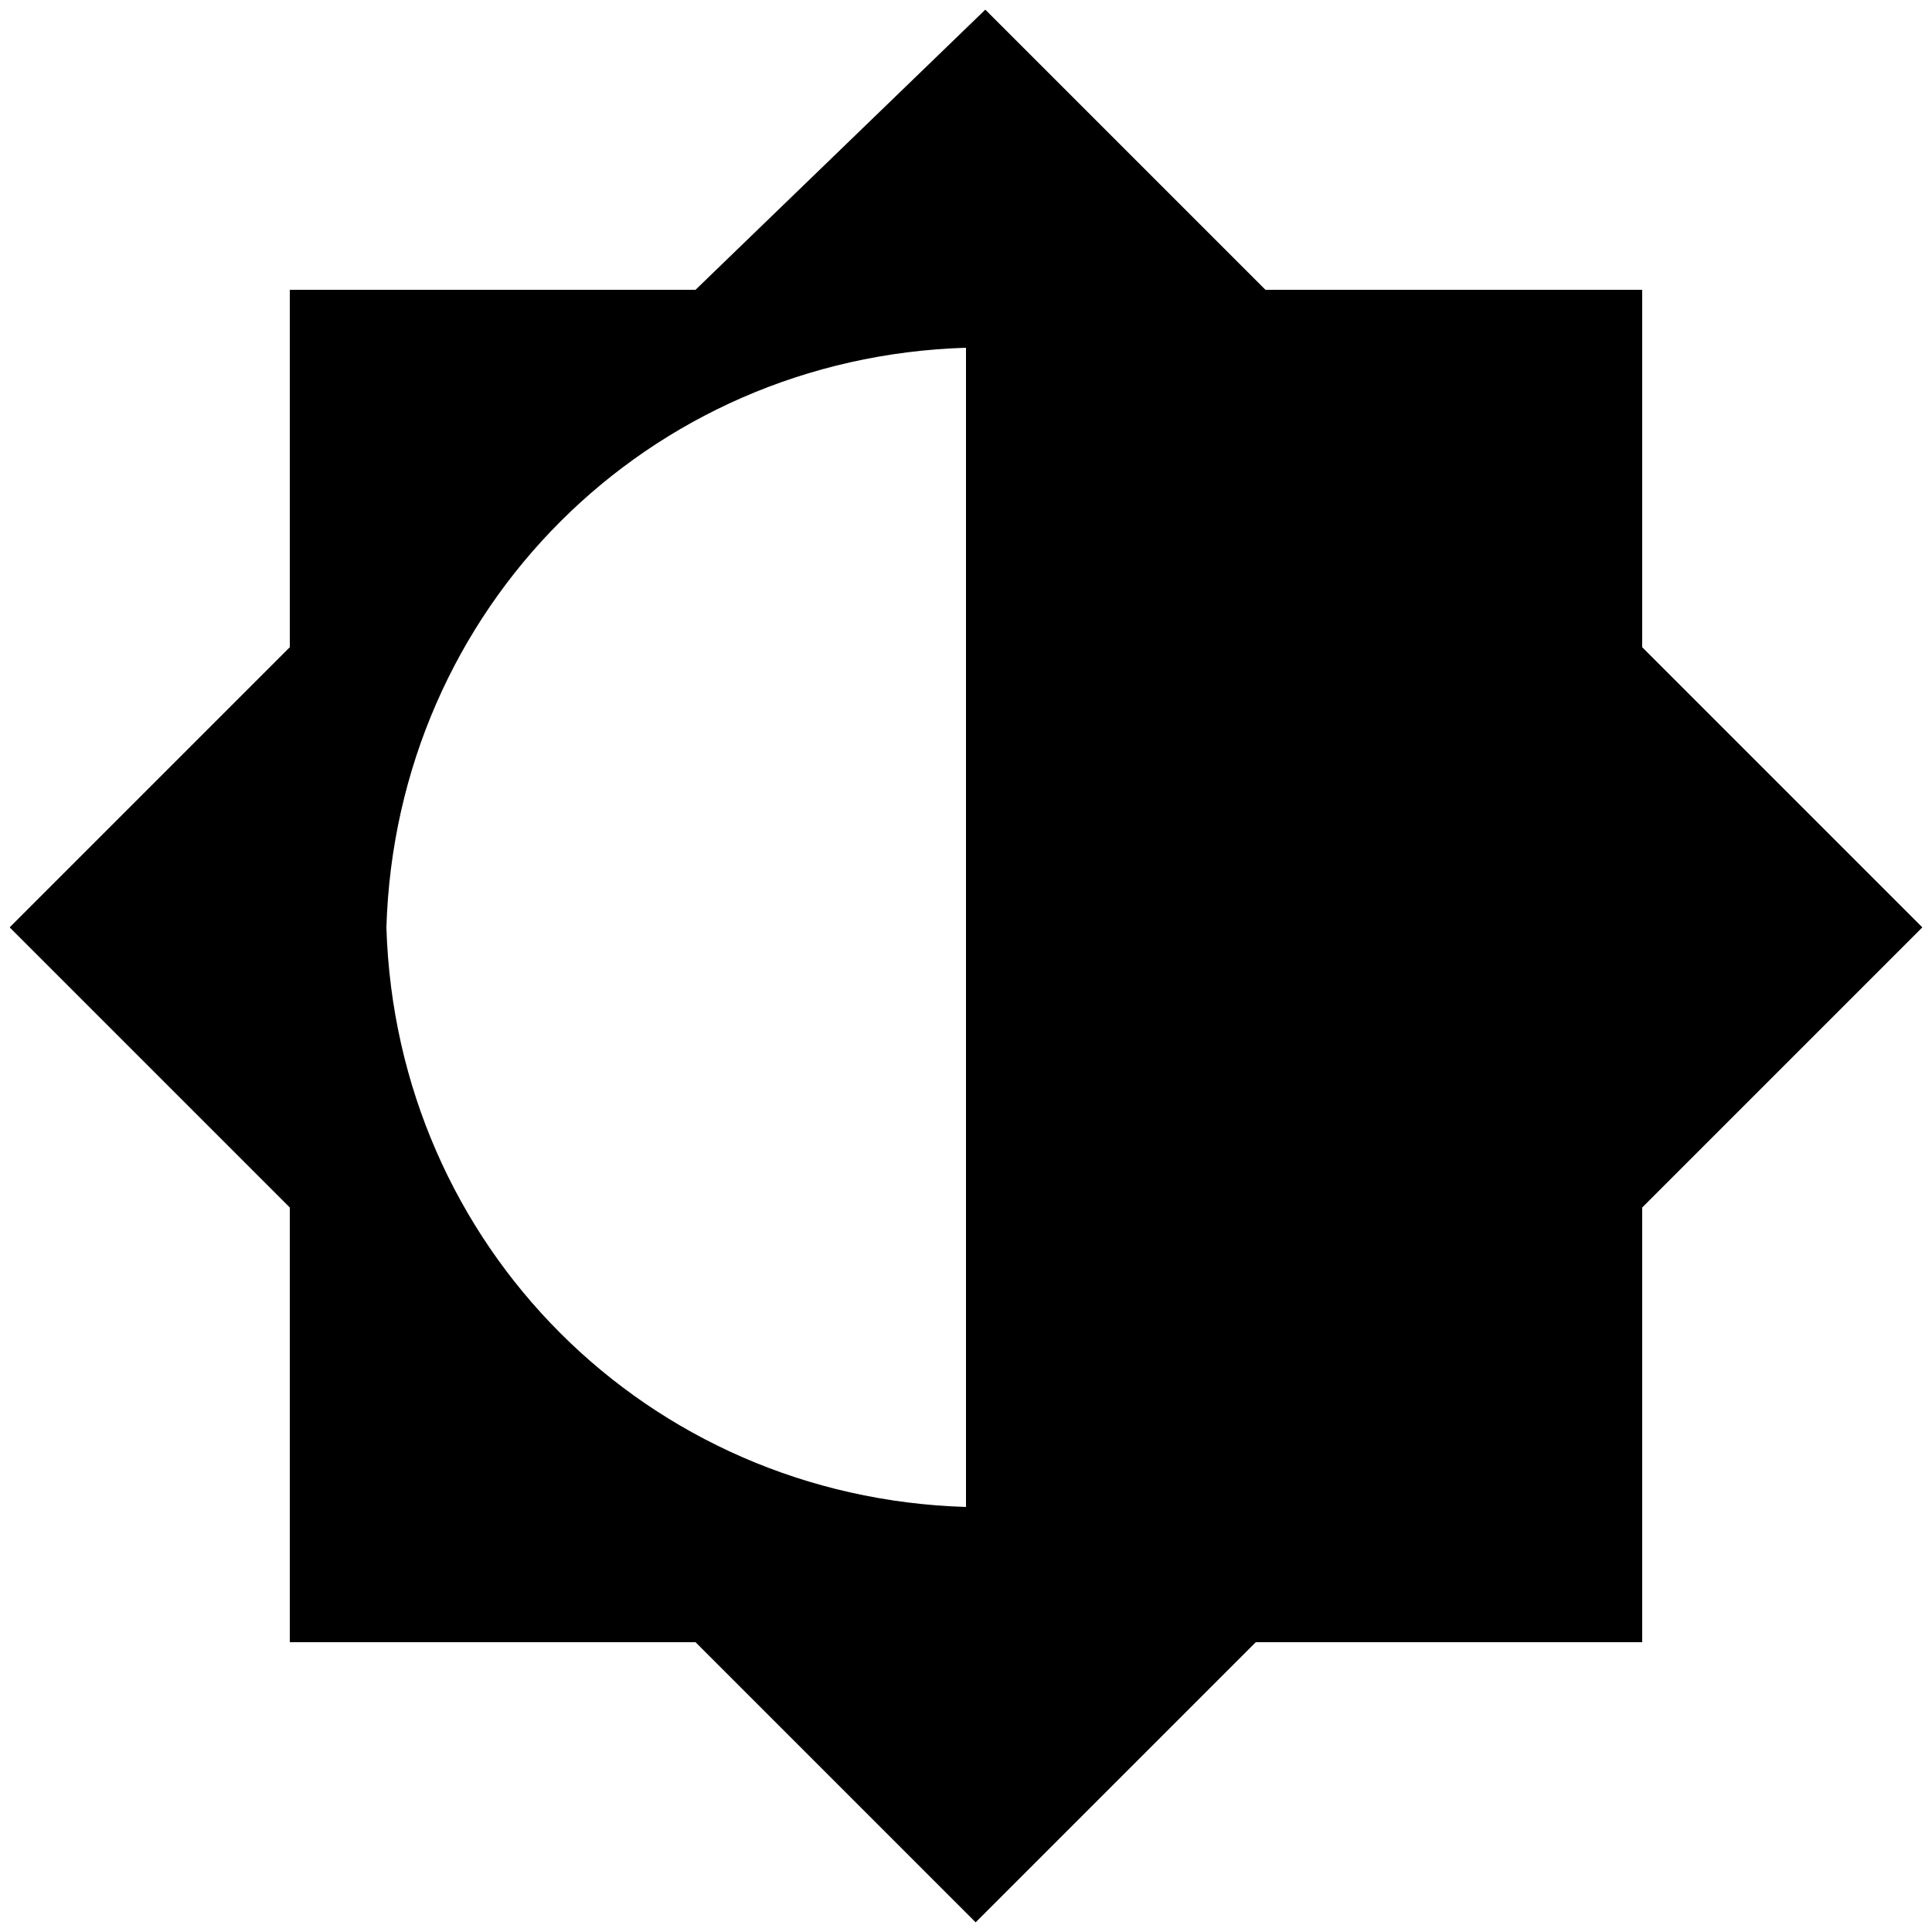
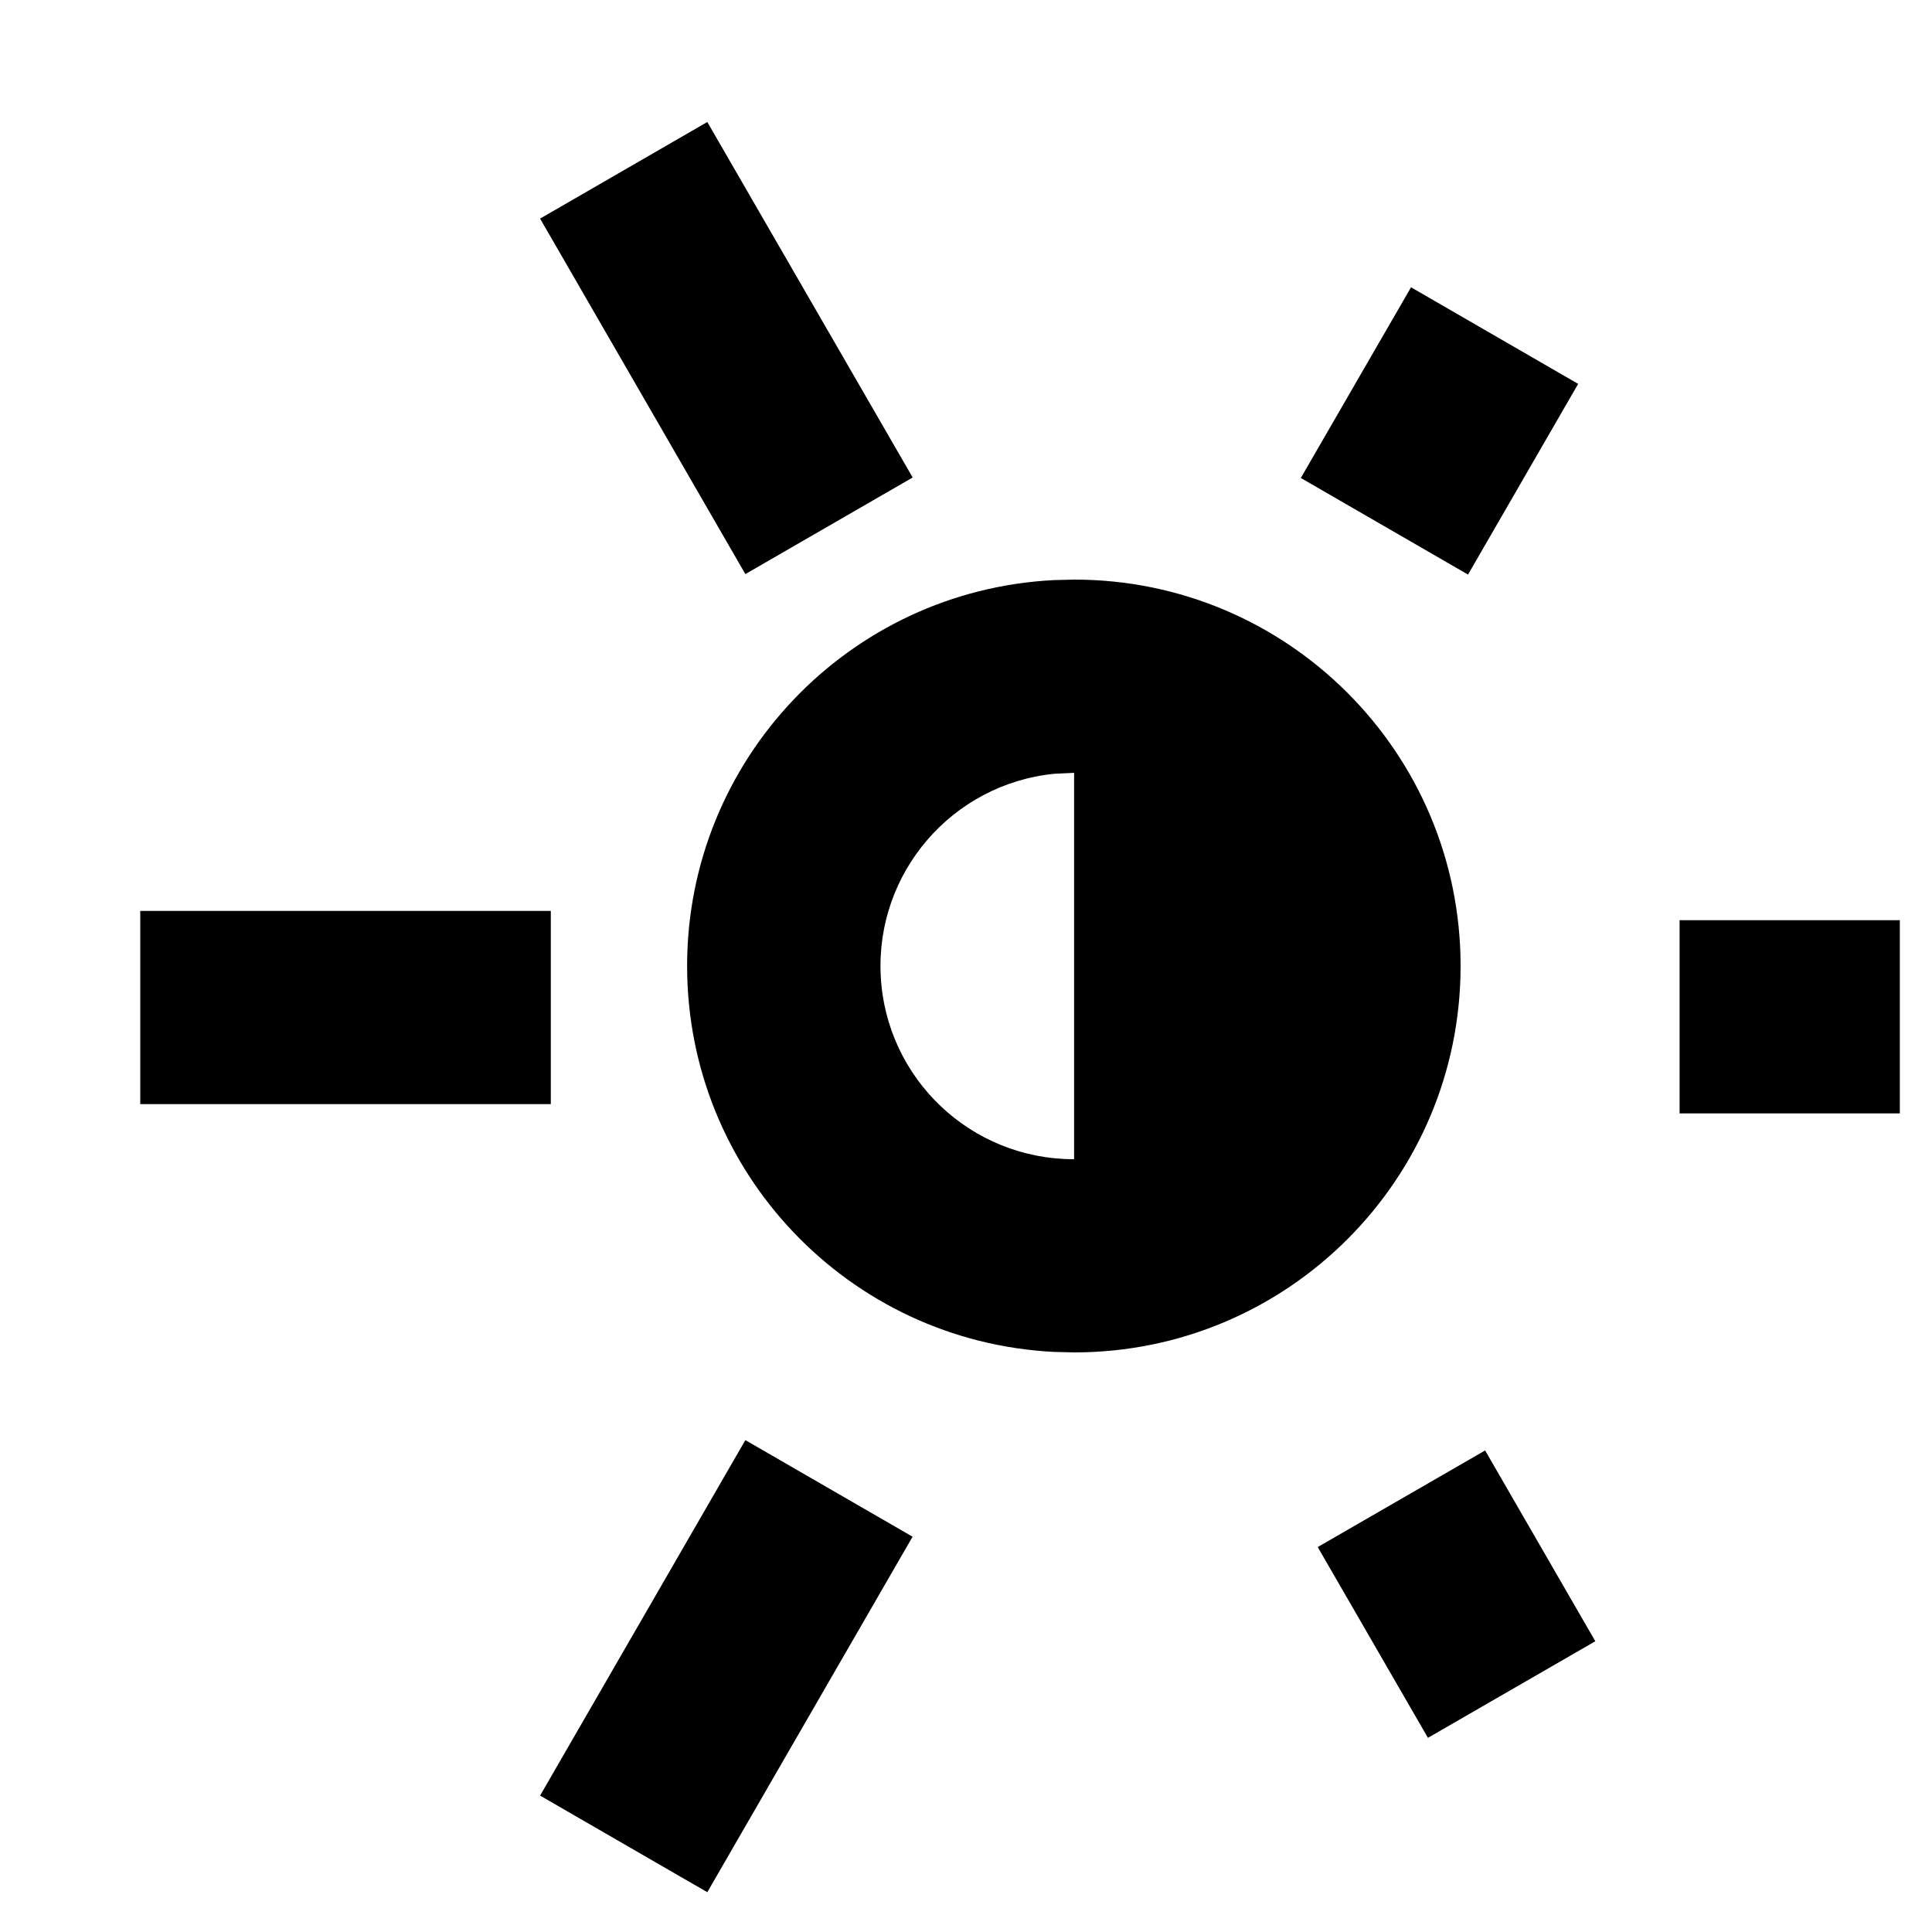
<svg xmlns="http://www.w3.org/2000/svg" width="20" height="20" viewBox="0 0 20 20">
-   <path d="M.1 9.6 3 12.5V17h4.2l2.9 2.9L13 17h4v-4.5l2.9-2.9L17 6.7V3h-3.9L10.2.1 7.2 3H3v3.7zm3.9 0c.1-3.3 2.7-5.9 6-6v12c-3.3-.1-5.9-2.7-6-6" />
+   <path d="m9.447 15.908-2.125 3.68-1.731-1 2.125-3.68zm7.068 1.082-1.733 1-1.141-1.975 1.733-1 1.14 1.974ZM11.12 6a4 4 0 0 1 0 8l-.207-.005a4 4 0 0 1 0-7.99zm-.205 2.01a2 2 0 0 0 .204 3.99V8zm8.752 1.516v2h-2.28v-2zM5.702 9.43v2h-4.25v-2zm10.635-5.456-1.14 1.974-1.731-1 1.141-1.974zm-6.889.969-1.732 1-2.125-3.68 1.731-1z" />
</svg>
